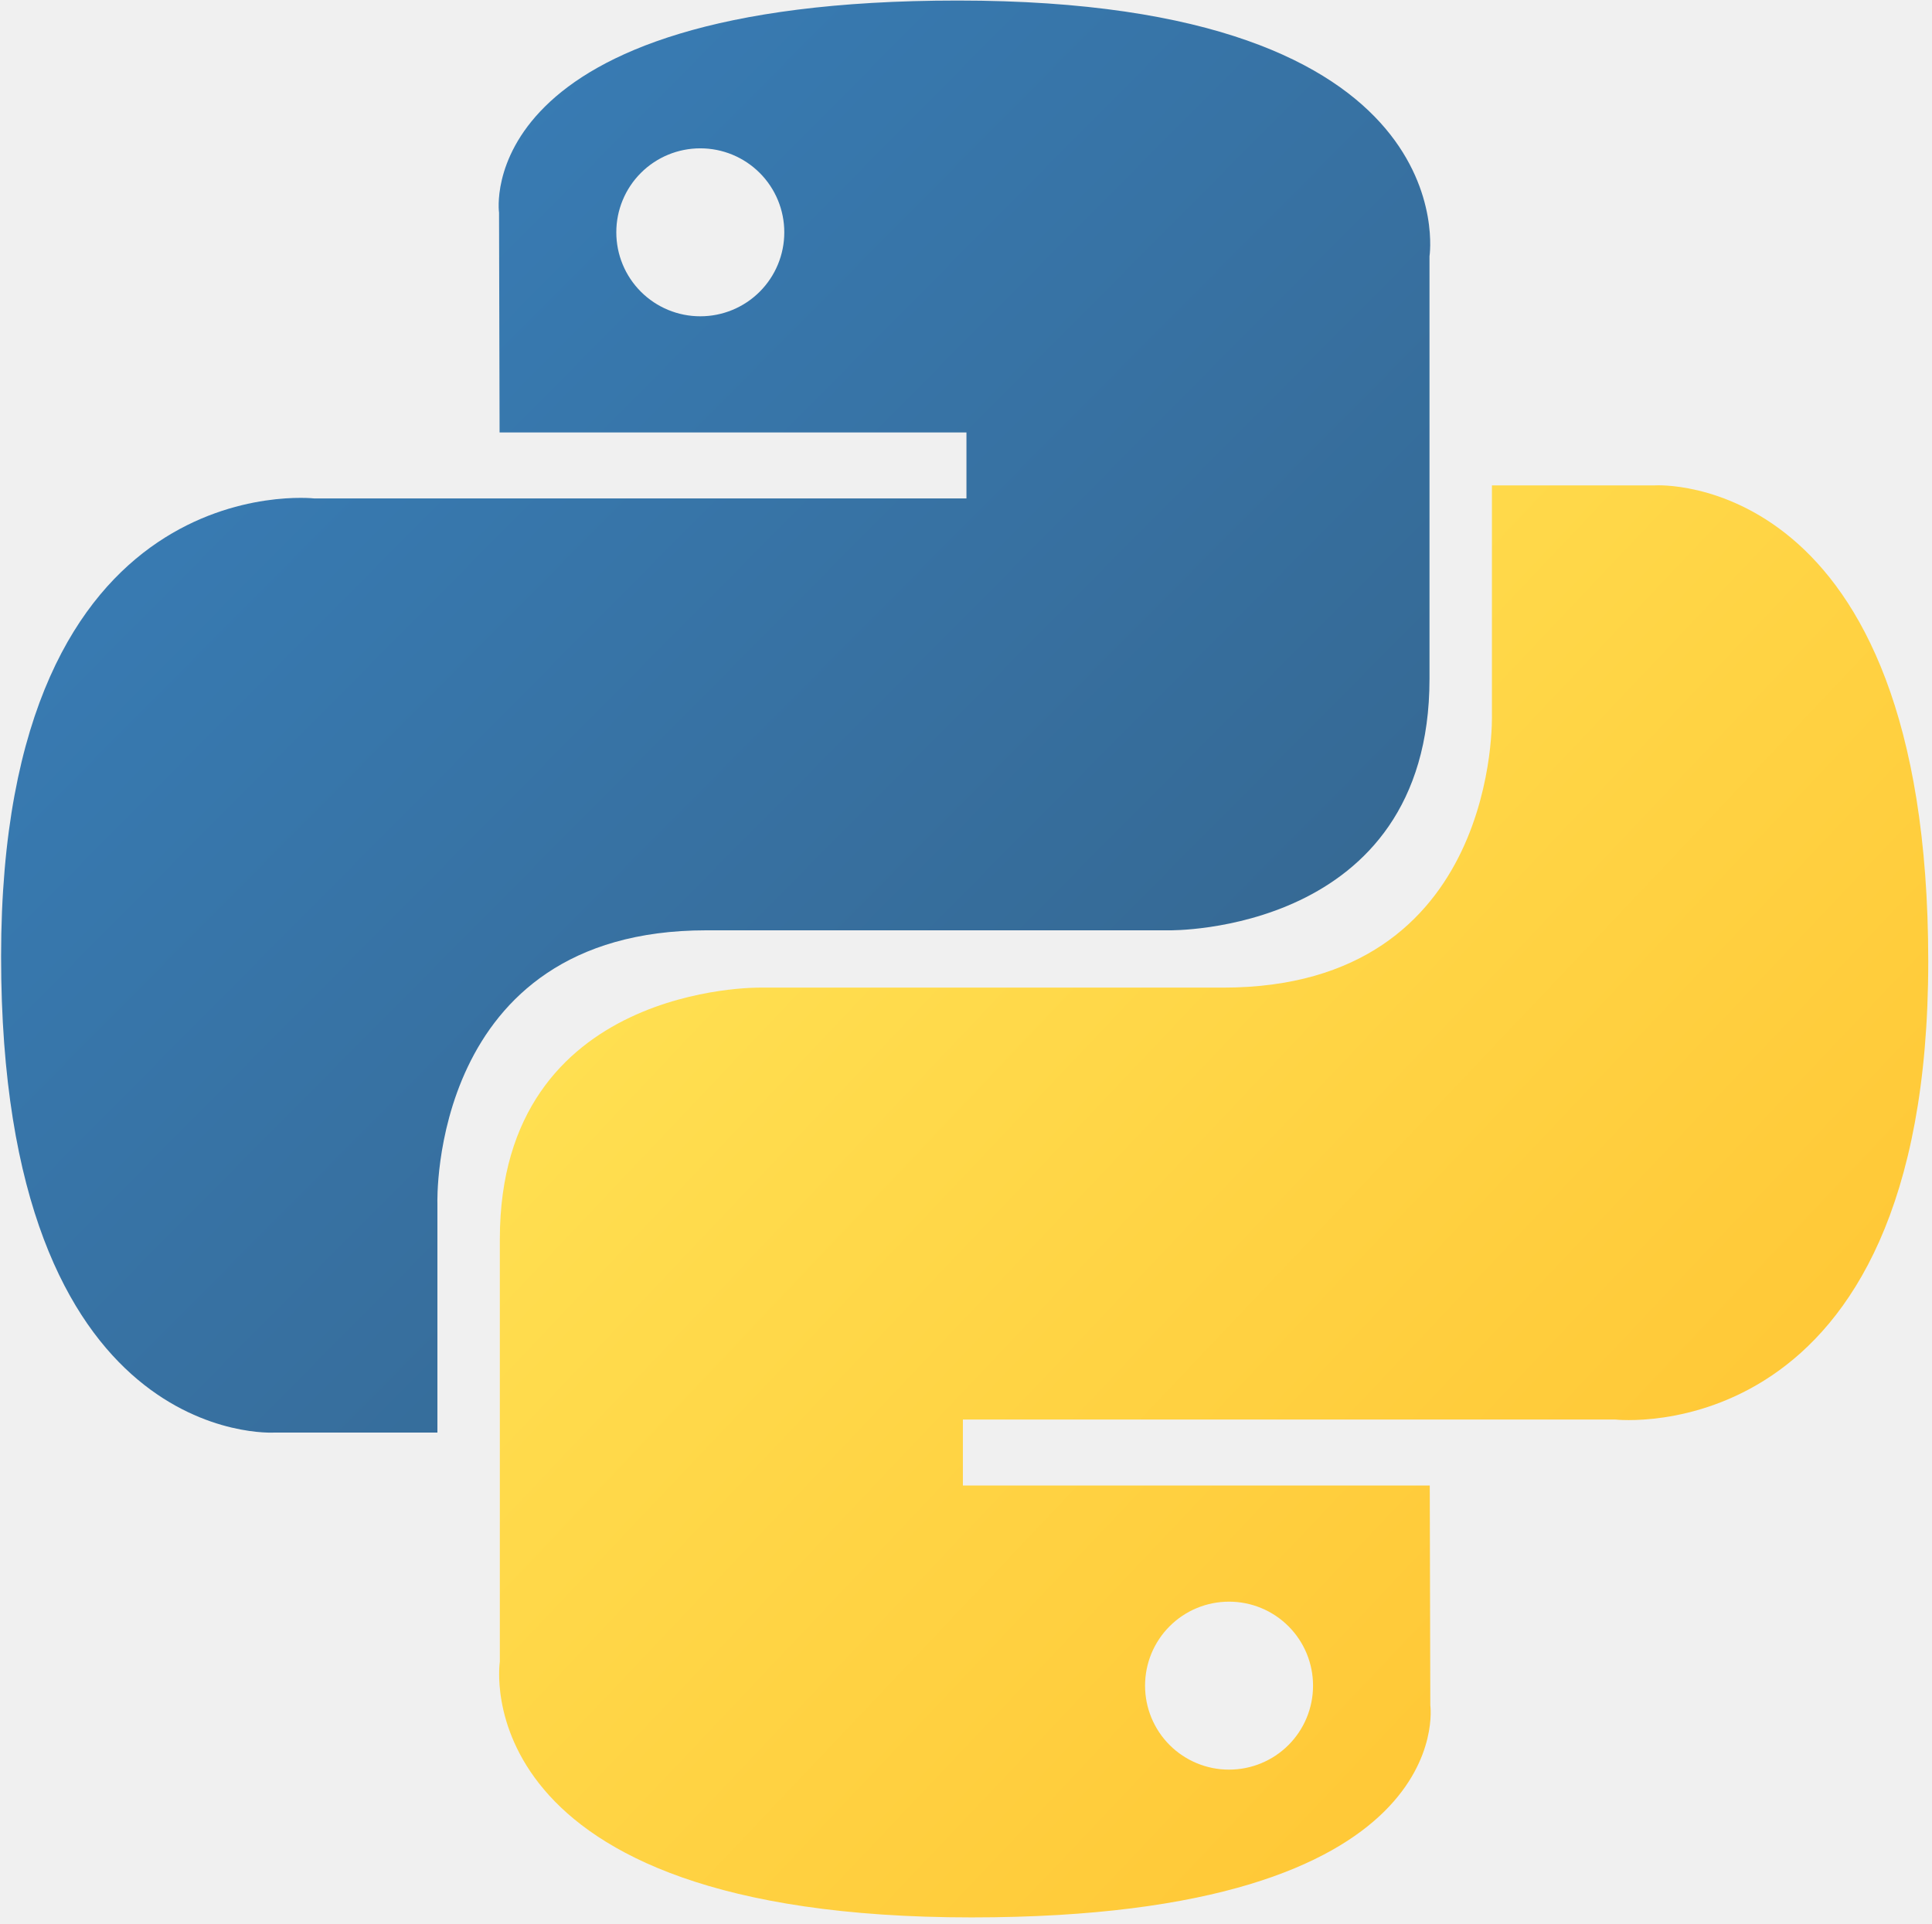
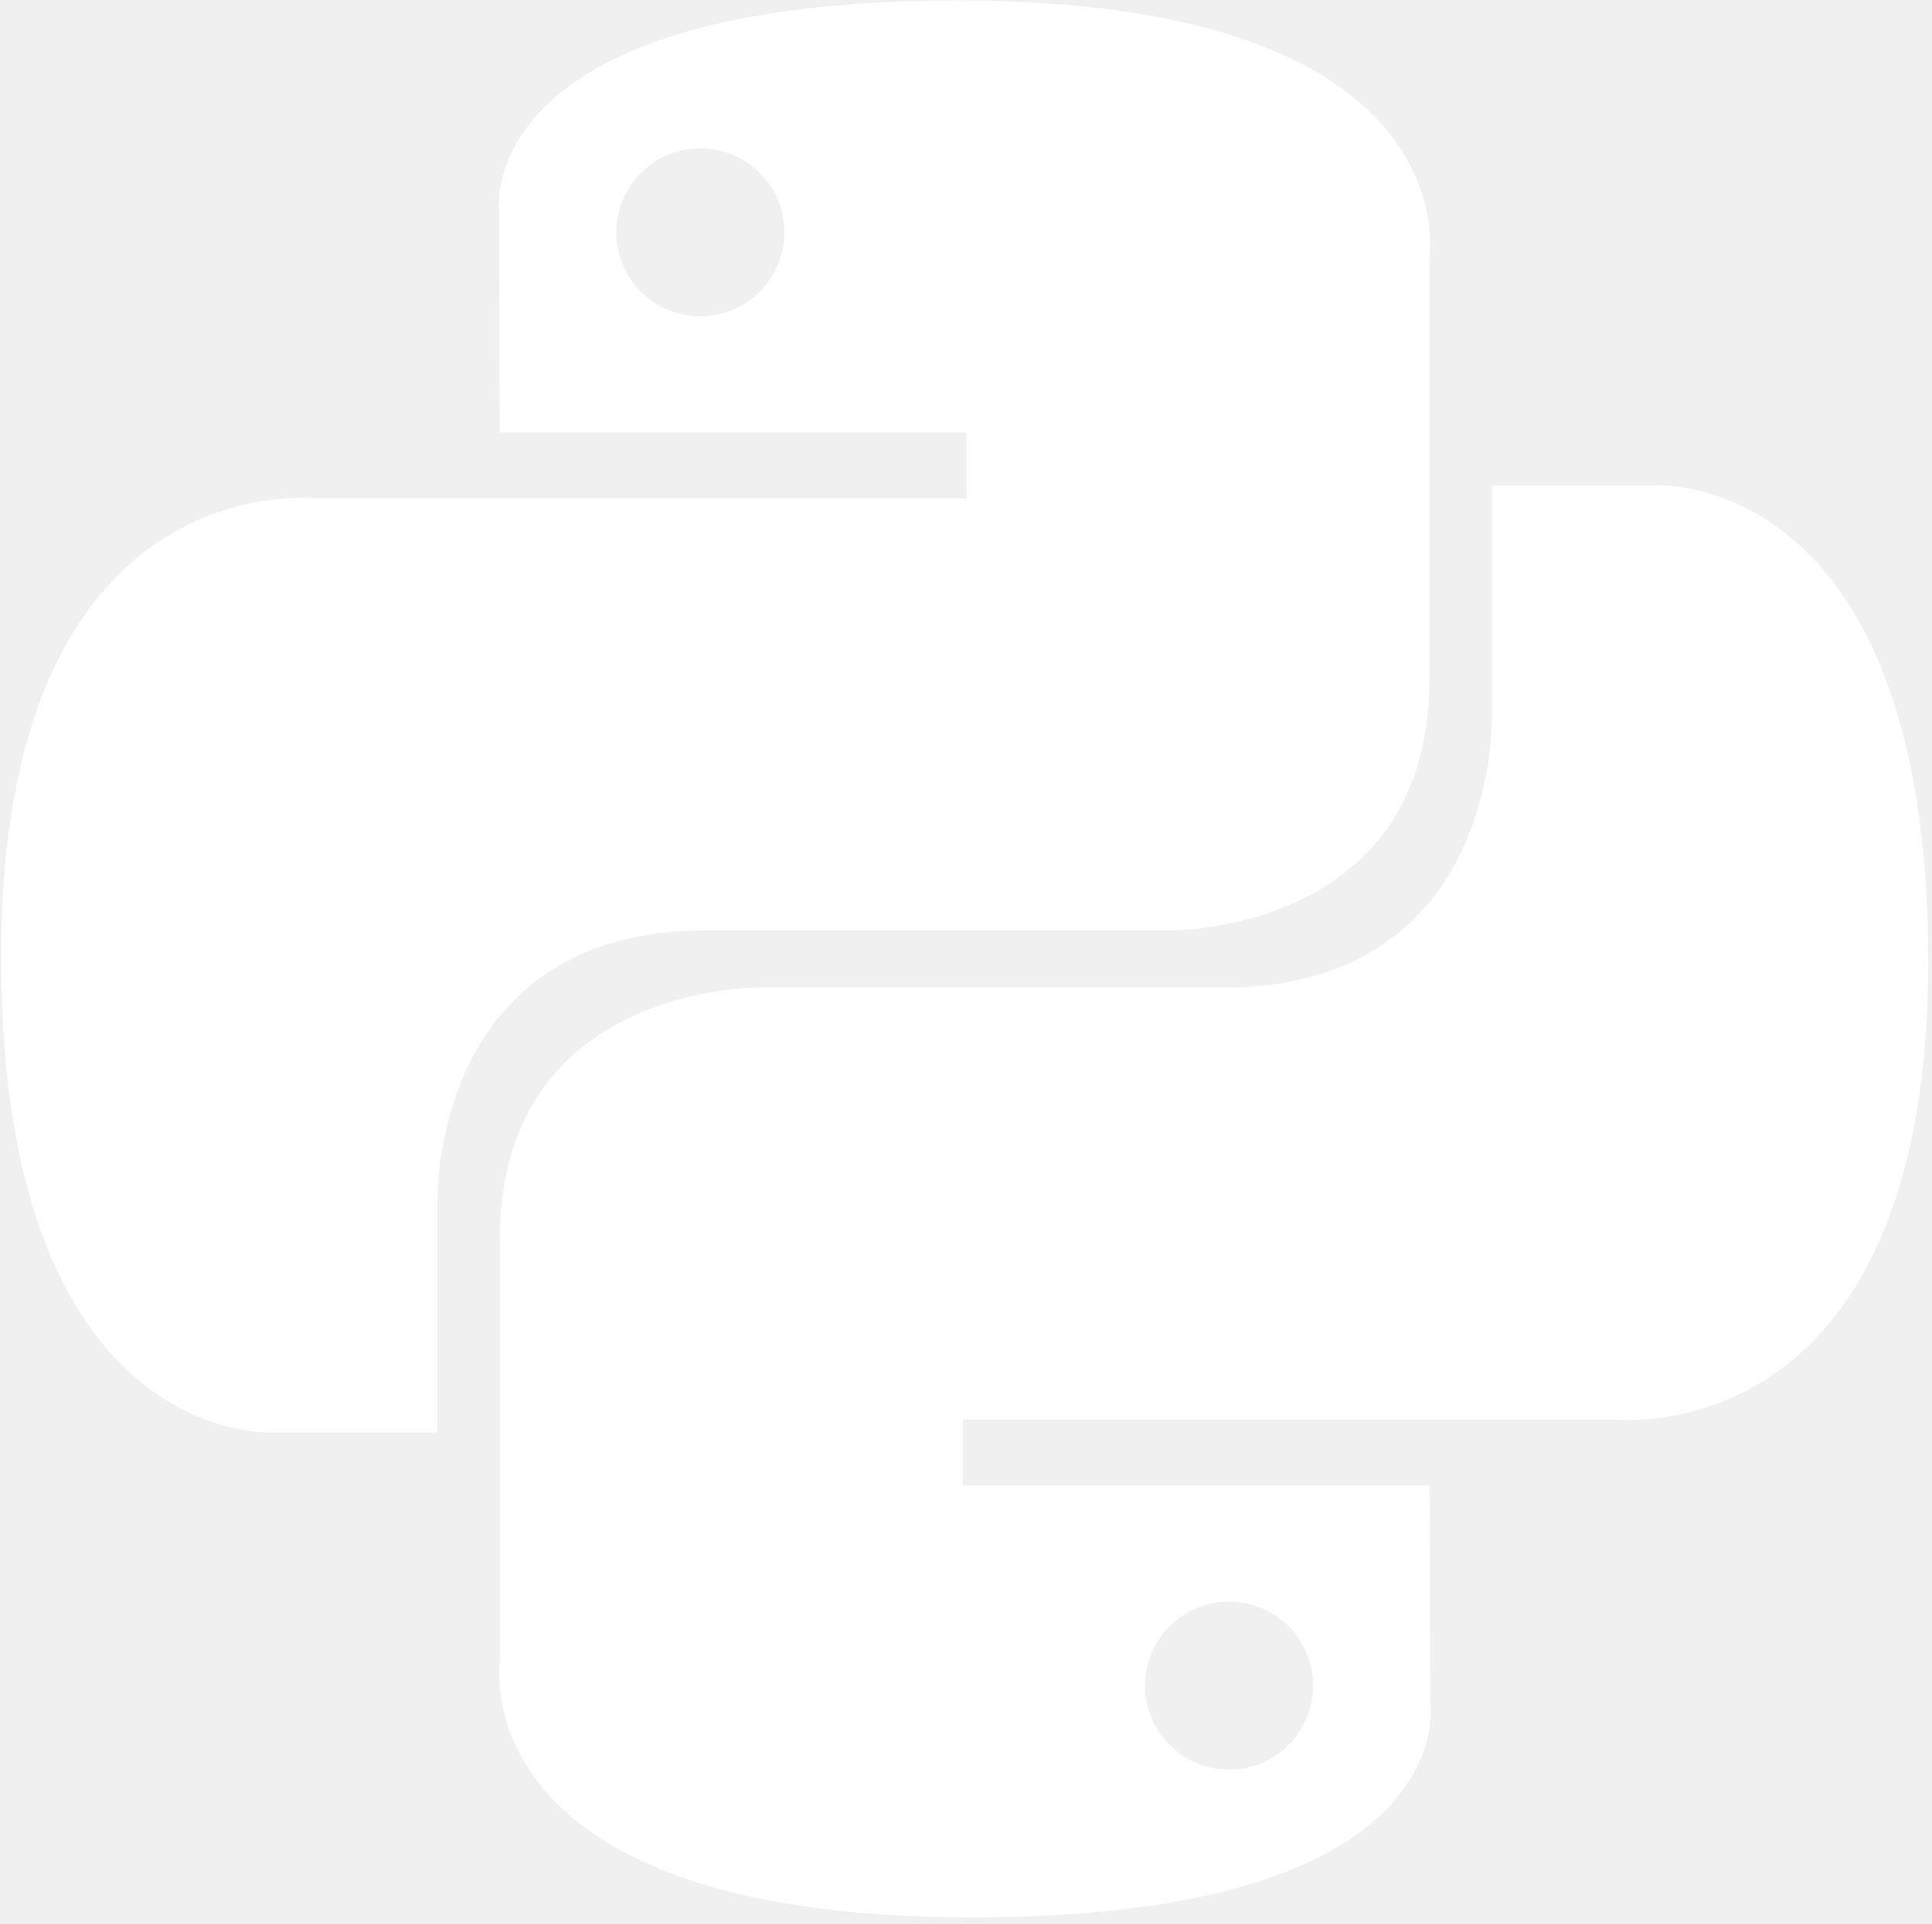
<svg xmlns="http://www.w3.org/2000/svg" width="2500" height="2490" viewBox="0 0 256 255" preserveAspectRatio="xMinYMin meet">
-   <defs>
-     <linearGradient x1="12.959%" y1="12.039%" x2="79.639%" y2="78.201%" id="a">
-       <stop stop-color="#387EB8" offset="0%" />
-       <stop stop-color="#366994" offset="100%" />
-     </linearGradient>
-     <linearGradient x1="19.128%" y1="20.579%" x2="90.742%" y2="88.429%" id="b">
-       <stop stop-color="#FFE052" offset="0%" />
-       <stop stop-color="#FFC331" offset="100%" />
-     </linearGradient>
-   </defs>
-   <path d="M126.916.072c-64.832 0-60.784 28.115-60.784 28.115l.072 29.128h61.868v8.745H41.631S.145 61.355.145 126.77c0 65.417 36.21 63.097 36.21 63.097h21.61v-30.356s-1.165-36.21 35.632-36.21h61.362s34.475.557 34.475-33.319V33.97S194.67.072 126.916.072zM92.802 19.66a11.12 11.12 0 0 1 11.13 11.13 11.12 11.12 0 0 1-11.13 11.13 11.12 11.12 0 0 1-11.13-11.13 11.12 11.12 0 0 1 11.13-11.13z" fill="url(#a)" />
-   <path d="M128.757 254.126c64.832 0 60.784-28.115 60.784-28.115l-.072-29.127H127.6v-8.745h86.441s41.486 4.705 41.486-60.712c0-65.416-36.21-63.096-36.21-63.096h-21.61v30.355s1.165 36.21-35.632 36.21h-61.362s-34.475-.557-34.475 33.32v56.013s-5.235 33.897 62.518 33.897zm34.114-19.586a11.12 11.12 0 0 1-11.13-11.13 11.12 11.12 0 0 1 11.13-11.131 11.12 11.12 0 0 1 11.13 11.13 11.12 11.12 0 0 1-11.13 11.13z" fill="url(#b)" />
+   <path d="M126.916.072c-64.832 0-60.784 28.115-60.784 28.115l.072 29.128h61.868v8.745H41.631S.145 61.355.145 126.77c0 65.417 36.21 63.097 36.21 63.097h21.61v-30.356s-1.165-36.21 35.632-36.21h61.362s34.475.557 34.475-33.319V33.97S194.67.072 126.916.072zM92.802 19.66a11.12 11.12 0 0 1 11.13 11.13 11.12 11.12 0 0 1-11.13 11.13 11.12 11.12 0 0 1-11.13-11.13 11.12 11.12 0 0 1 11.13-11.13z" fill="#fff" />
+   <path d="M128.757 254.126c64.832 0 60.784-28.115 60.784-28.115l-.072-29.127H127.6v-8.745h86.441s41.486 4.705 41.486-60.712c0-65.416-36.21-63.096-36.21-63.096h-21.61v30.355s1.165 36.21-35.632 36.21h-61.362s-34.475-.557-34.475 33.32v56.013s-5.235 33.897 62.518 33.897zm34.114-19.586a11.12 11.12 0 0 1-11.13-11.13 11.12 11.12 0 0 1 11.13-11.131 11.12 11.12 0 0 1 11.13 11.13 11.12 11.12 0 0 1-11.13 11.13z" fill="#fff" />
</svg>
